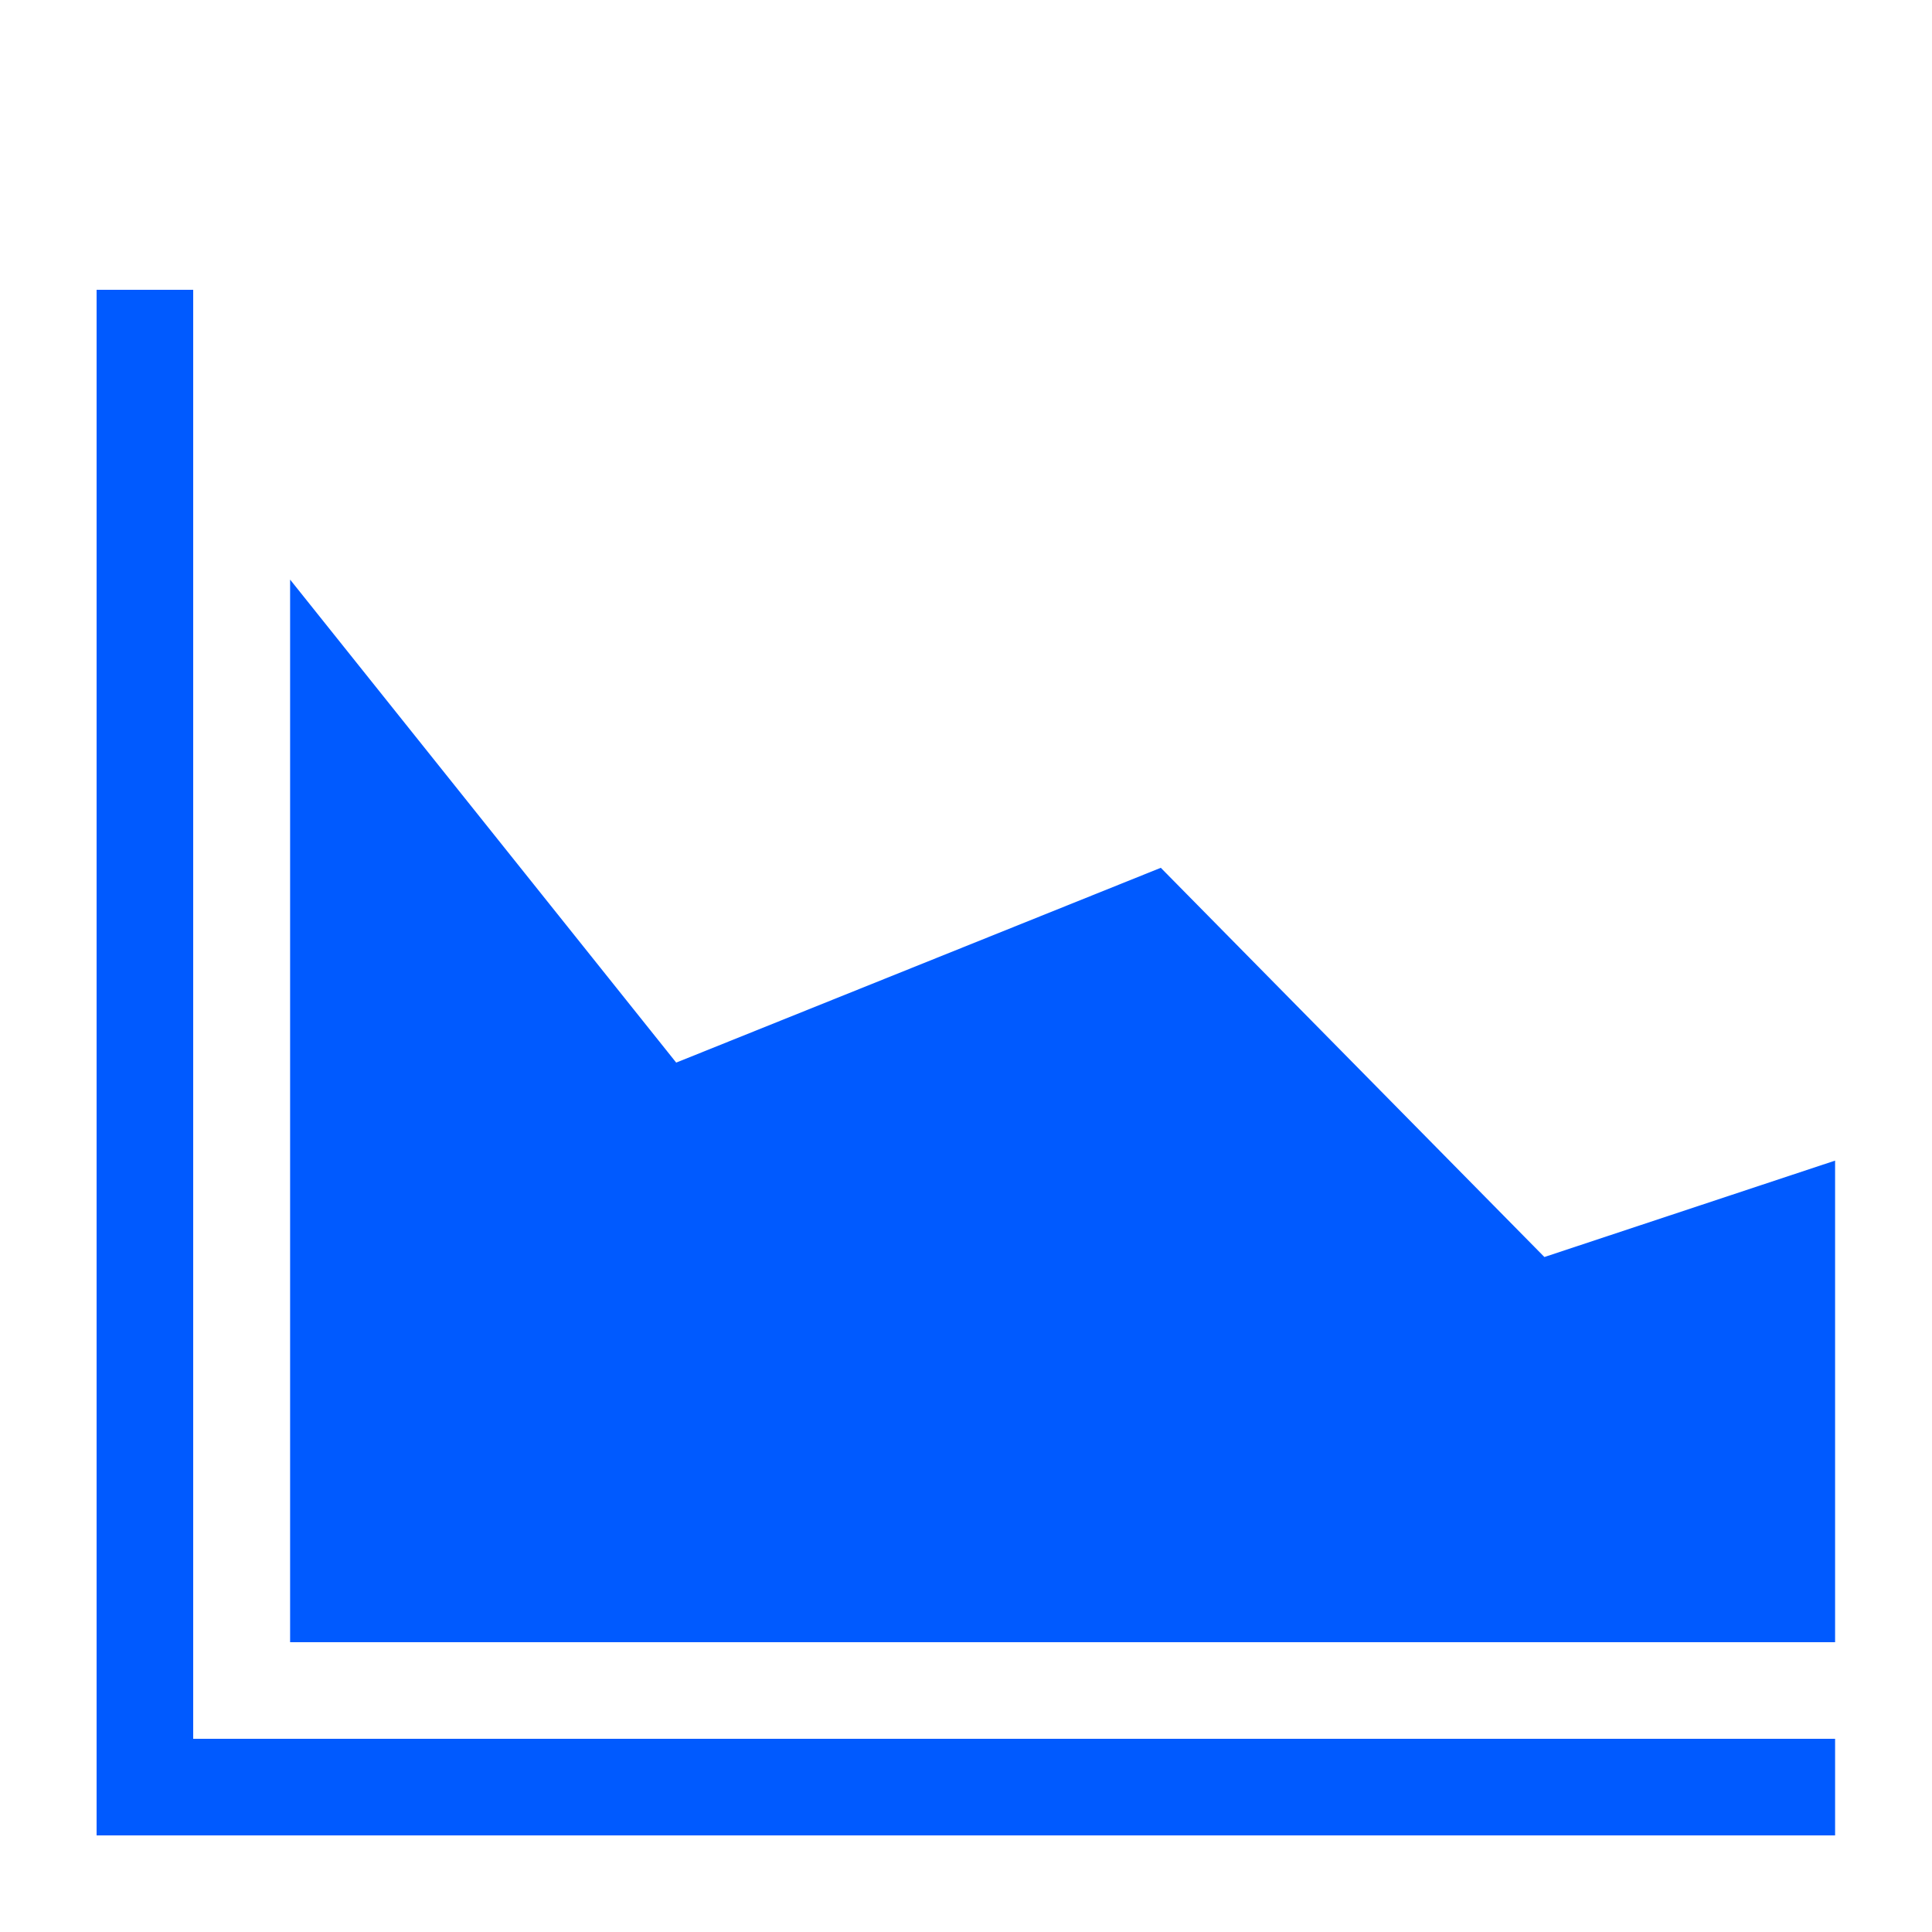
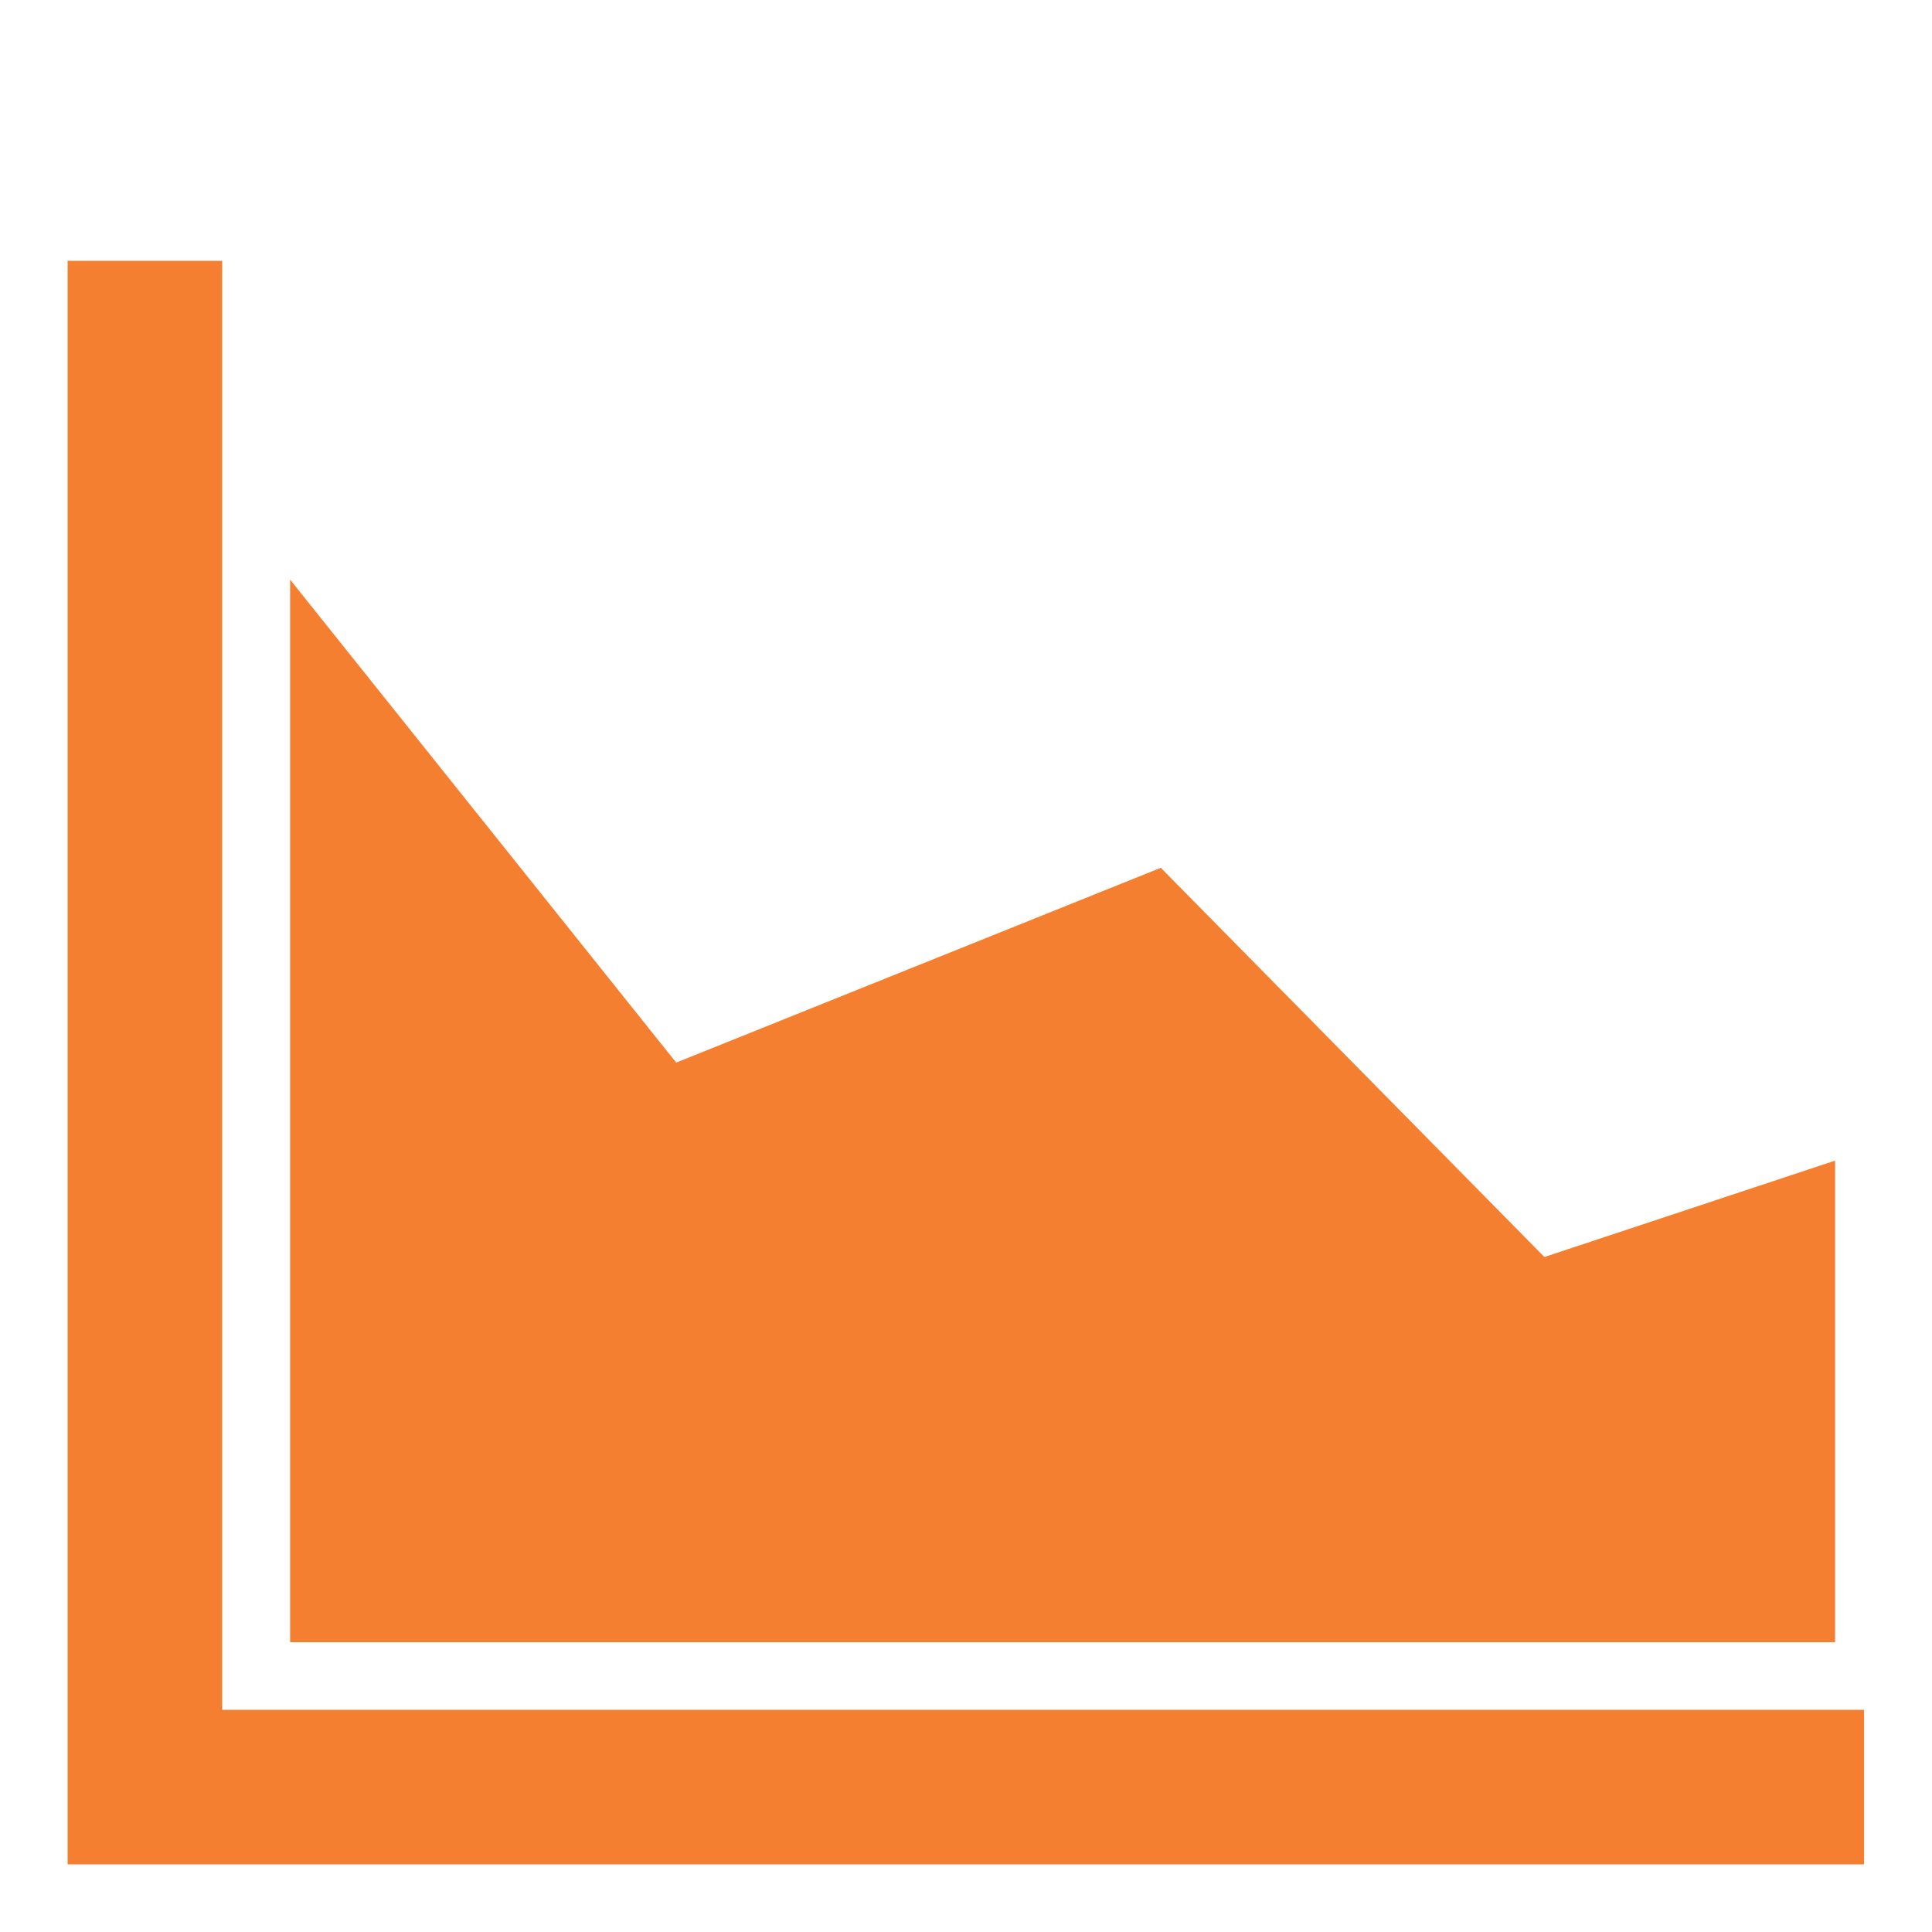
<svg xmlns="http://www.w3.org/2000/svg" enable-background="new -5 -15 100 100" height="100px" version="1.1" viewBox="-5 -15 100 100" width="100px" xml:space="preserve">
  <defs />
-   <polygon style="fill:#005AFF" points="5,75 5,0 0,0 0,80 0.016,80 5,80 89.984,80 89.984,75 " />
-   <polygon style="fill:#005AFF" points="89.984,70 10.016,70 10.016,15 30,40 55.083,29.917 74.938,50.063 89.984,45.073 " />
+   <polygon stroke-width="3" style="stroke:#F47F31;fill:#F47F31" points="5,75 5,0 0,0 0,80 0.016,80 5,80 89.984,80 89.984,75 " />
+   <polygon style="fill:#F47F31" points="89.984,70 10.016,70 10.016,15 30,40 55.083,29.917 74.938,50.063 89.984,45.073 " />
</svg>
